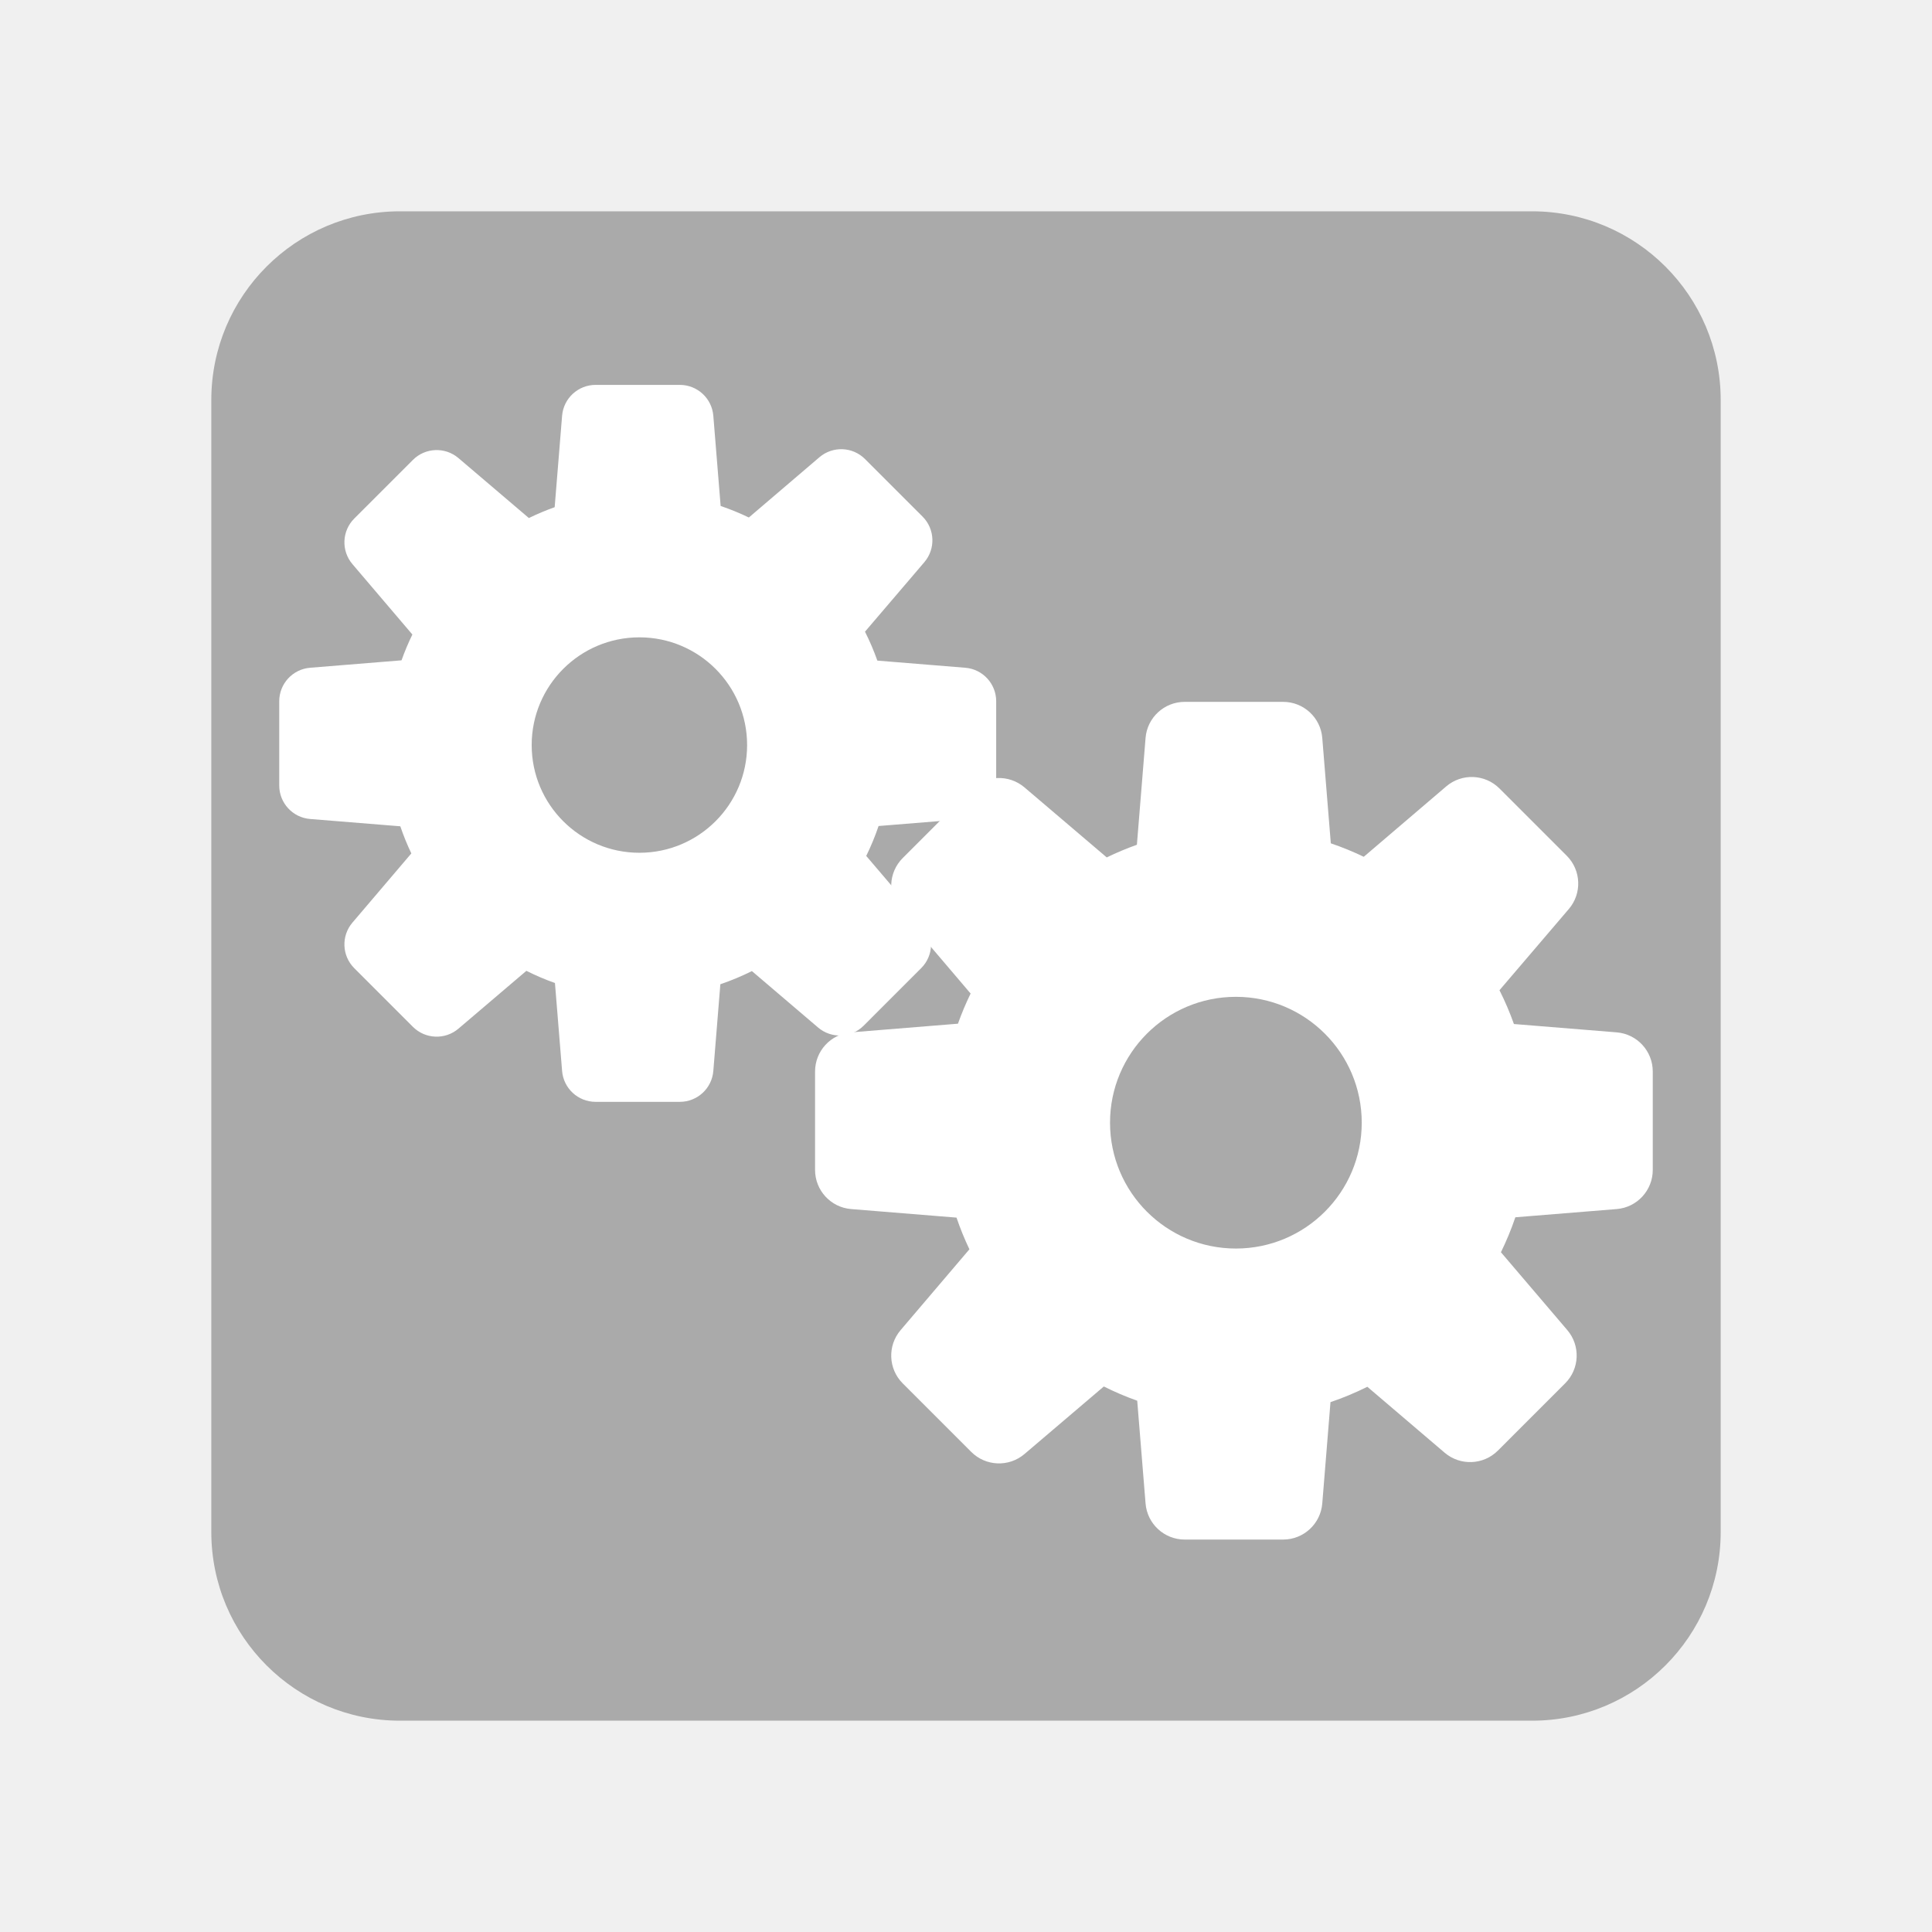
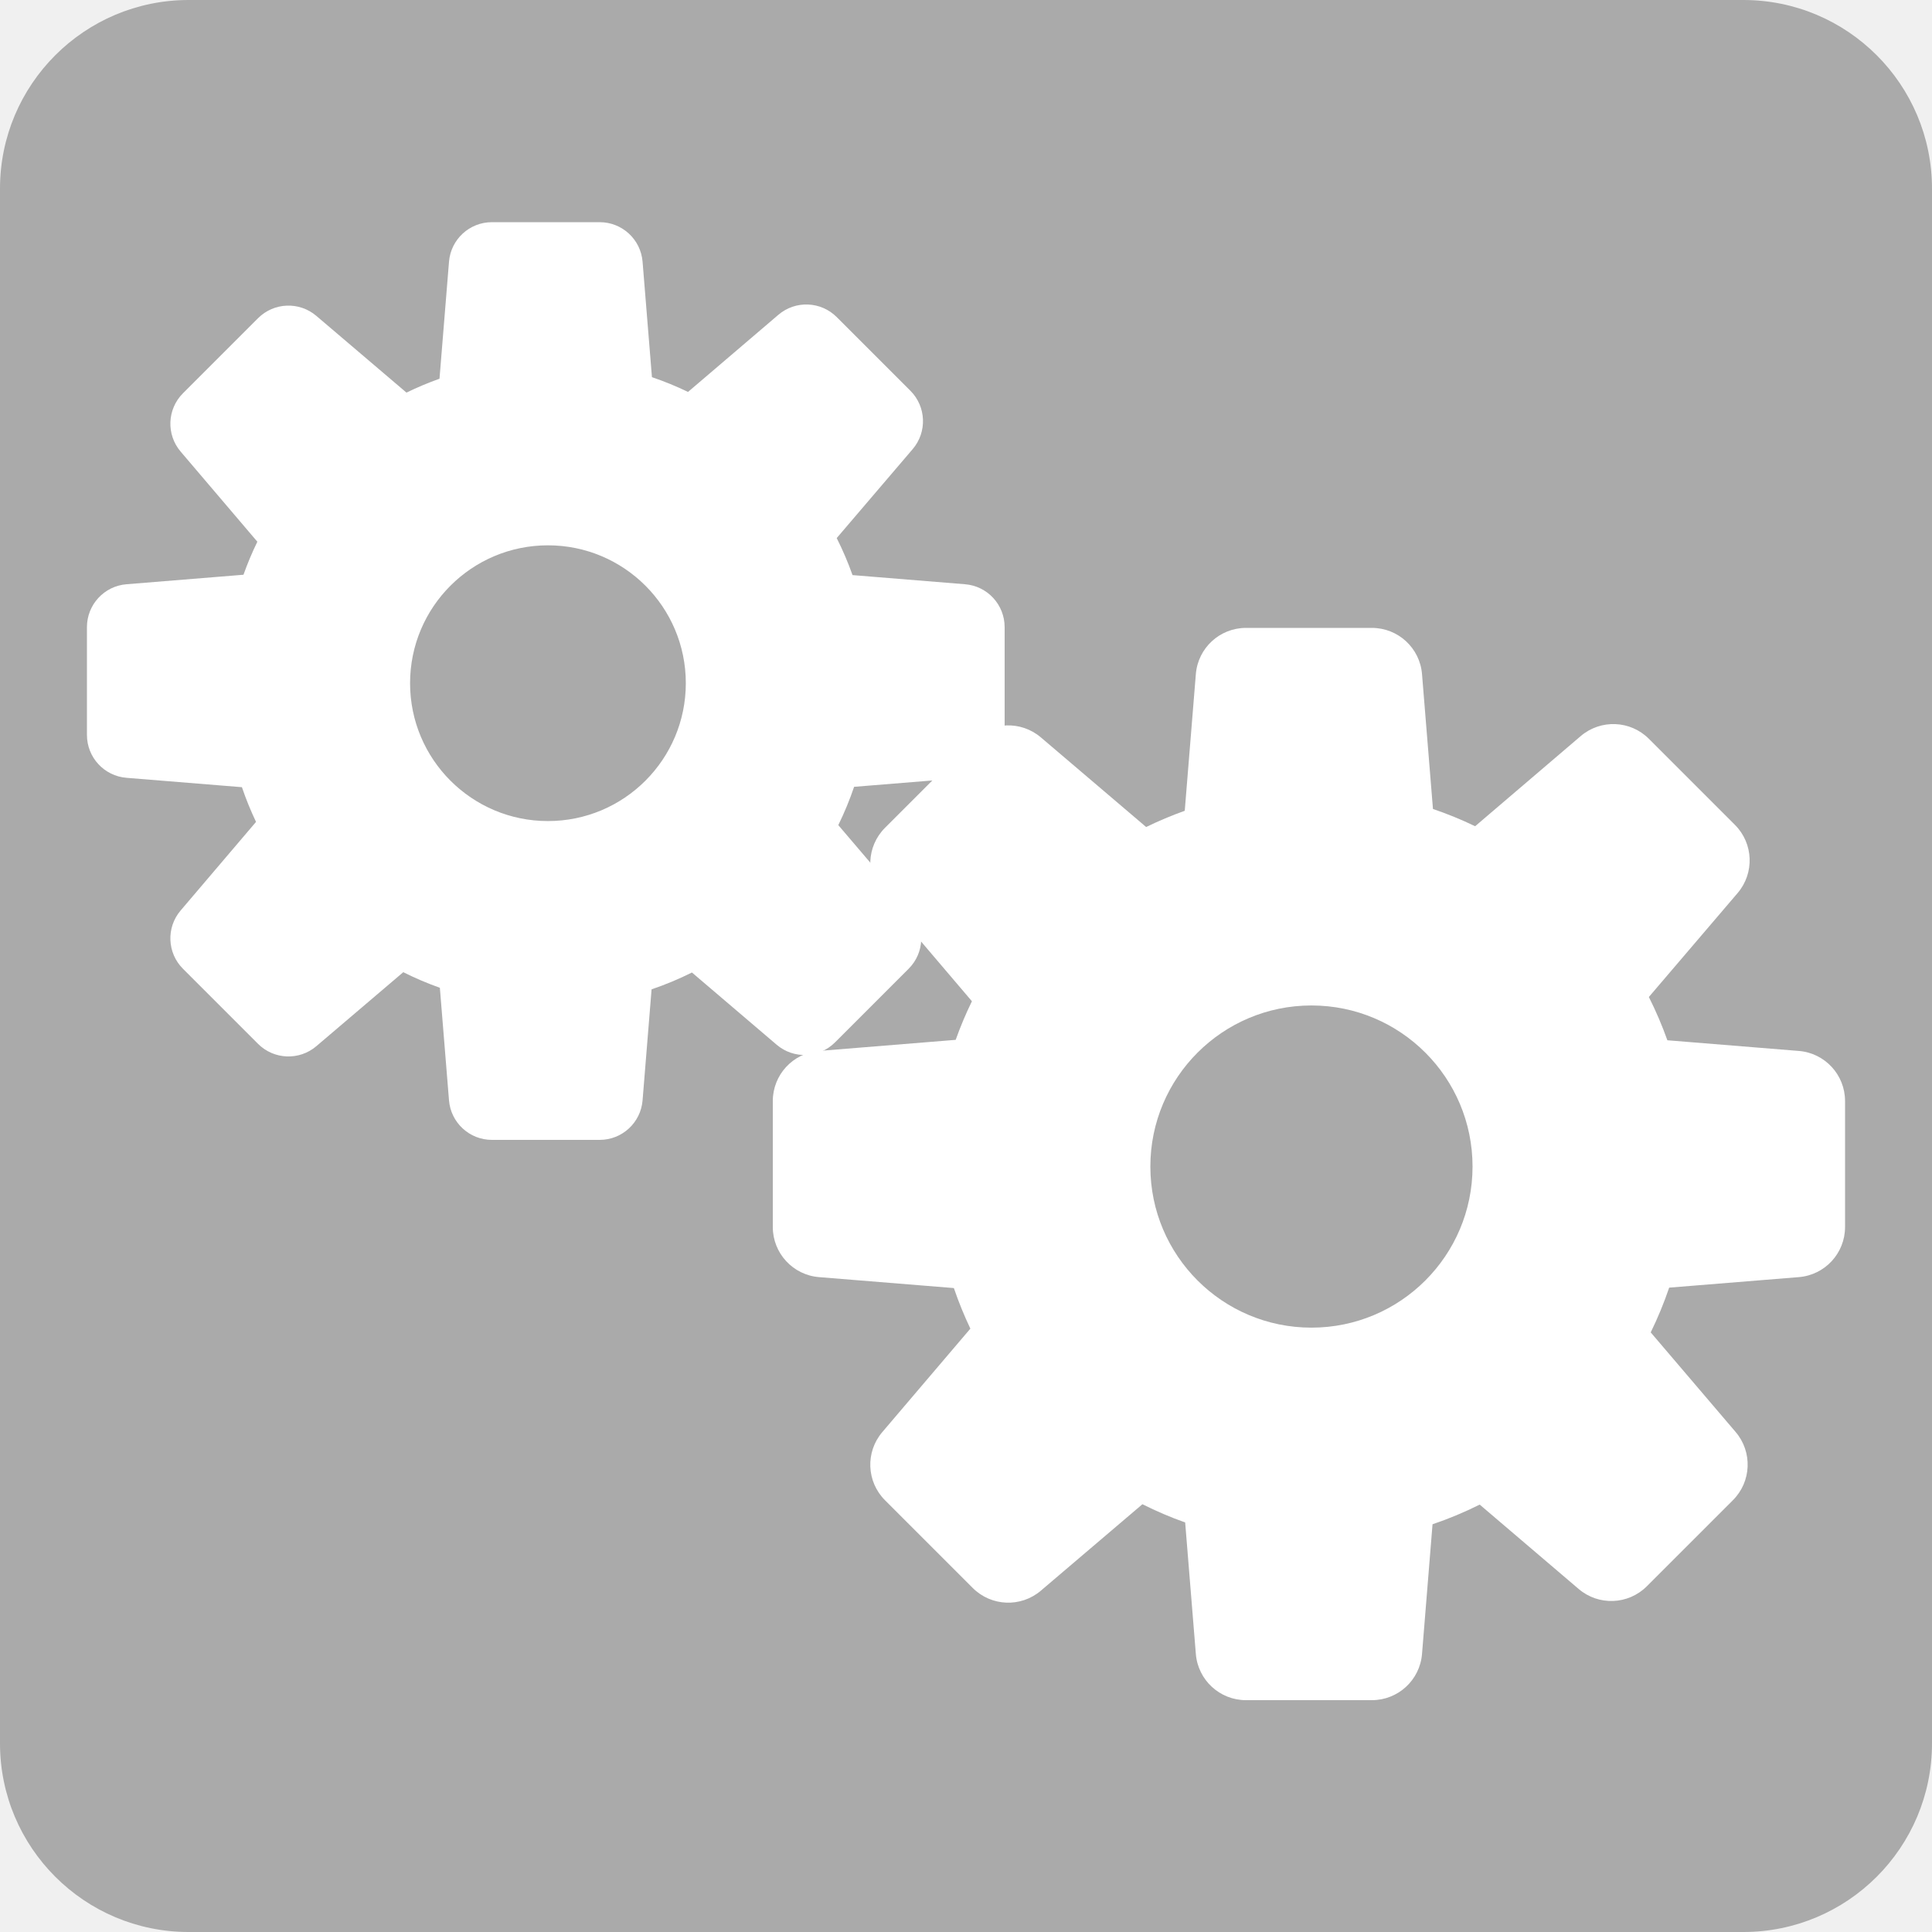
<svg xmlns="http://www.w3.org/2000/svg" width="256" height="256" viewBox="0 0 256 256" fill="none">
-   <rect x="28" y="28" width="200" height="200" rx="25" fill="#AAAAAA" />
-   <path d="M90.08 51C92.4 51 94.332 52.781 94.519 55.093L95.488 67.043C96.771 67.479 98.018 67.99 99.226 68.571L108.577 60.587C110.344 59.078 112.975 59.182 114.618 60.825L122.244 68.45C123.887 70.093 123.99 72.724 122.481 74.491L114.616 83.701C115.238 84.937 115.786 86.216 116.254 87.534L127.907 88.481C130.219 88.668 132 90.6 132 92.92V104.08C132 106.4 130.219 108.332 127.907 108.52L116.416 109.451C115.955 110.814 115.406 112.137 114.78 113.415L122.307 122.242C123.814 124.01 123.708 126.638 122.066 128.28L114.438 135.91C112.795 137.552 110.167 137.657 108.399 136.15L99.631 128.674C98.286 129.344 96.891 129.93 95.451 130.417L94.519 141.907C94.332 144.219 92.4 146 90.08 146H78.92C76.6 146 74.668 144.219 74.481 141.907L73.534 130.255C72.233 129.793 70.969 129.252 69.747 128.64L60.747 136.302C58.98 137.806 56.353 137.701 54.712 136.06L46.94 128.288C45.299 126.647 45.194 124.02 46.698 122.253L54.504 113.082C53.95 111.919 53.461 110.72 53.043 109.488L41.093 108.52C38.781 108.332 37 106.4 37 104.08V92.92C37 90.6 38.781 88.668 41.093 88.481L53.204 87.497C53.621 86.326 54.102 85.185 54.642 84.078L46.698 74.747C45.194 72.98 45.3 70.353 46.94 68.712L54.712 60.94C56.353 59.3 58.98 59.194 60.747 60.698L70.078 68.642C71.185 68.102 72.326 67.622 73.497 67.205L74.481 55.093C74.668 52.781 76.6 51 78.92 51H90.08ZM84.723 84.451C76.841 84.451 70.451 90.841 70.451 98.724C70.451 106.606 76.841 112.996 84.723 112.996C92.605 112.996 98.995 106.606 98.995 98.724C98.995 90.841 92.605 84.451 84.723 84.451Z" fill="white" />
-   <path d="M170.021 93C172.731 93 174.988 95.081 175.207 97.782L176.34 111.745C177.838 112.254 179.295 112.851 180.705 113.53L191.633 104.202C193.698 102.439 196.771 102.56 198.69 104.479L207.601 113.39C209.52 115.309 209.641 118.383 207.879 120.447L198.689 131.209C199.416 132.653 200.056 134.148 200.603 135.688L214.218 136.793C216.919 137.012 219 139.269 219 141.979V155.021C219 157.731 216.919 159.988 214.218 160.207L200.792 161.296C200.253 162.889 199.612 164.434 198.881 165.928L207.674 176.241C209.435 178.306 209.312 181.377 207.394 183.296L198.479 192.211C196.56 194.13 193.489 194.252 191.424 192.491L181.179 183.756C179.608 184.539 177.978 185.222 176.296 185.791L175.207 199.218C174.988 201.919 172.731 204 170.021 204H156.979C154.269 204 152.012 201.919 151.793 199.218L150.688 185.603C149.167 185.063 147.689 184.432 146.262 183.716L135.747 192.668C133.682 194.426 130.613 194.302 128.695 192.385L119.615 183.305C117.698 181.387 117.574 178.318 119.332 176.253L128.452 165.539C127.805 164.18 127.233 162.779 126.744 161.34L112.782 160.207C110.081 159.988 108 157.731 108 155.021V141.979C108 139.269 110.081 137.012 112.782 136.793L126.934 135.645C127.421 134.276 127.982 132.943 128.612 131.649L119.332 120.747C117.574 118.682 117.698 115.613 119.615 113.695L128.695 104.615C130.613 102.698 133.682 102.574 135.747 104.332L146.649 113.612C147.943 112.982 149.276 112.422 150.645 111.935L151.793 97.782C152.012 95.081 154.269 93 156.979 93H170.021ZM163.761 132.085C154.551 132.085 147.085 139.551 147.085 148.761C147.085 157.971 154.551 165.437 163.761 165.438C172.971 165.438 180.437 157.971 180.437 148.761C180.436 139.551 172.971 132.085 163.761 132.085Z" fill="white" />
+   <g clip-path="url(#clip0_67_2)">
+     <rect width="256" height="256" rx="25" fill="#AAAAAA" />
+     <path d="M79.463 29.44C82.432 29.44 84.904 31.719 85.144 34.679L86.386 49.976C88.027 50.533 89.623 51.187 91.168 51.932L103.14 41.711C105.402 39.78 108.768 39.913 110.871 42.016L120.632 51.776C122.735 53.88 122.867 57.247 120.937 59.509L110.869 71.298C111.666 72.88 112.366 74.517 112.965 76.204L127.881 77.416C130.84 77.656 133.12 80.128 133.12 83.097V97.383C133.12 100.352 130.84 102.824 127.881 103.064L113.173 104.258C112.582 106.003 111.88 107.696 111.079 109.332L120.712 120.63C122.641 122.892 122.507 126.257 120.405 128.359L110.64 138.125C108.537 140.227 105.173 140.361 102.911 138.433L91.686 128.862C89.966 129.72 88.181 130.469 86.338 131.093L85.144 145.802C84.904 148.761 82.432 151.04 79.463 151.04H65.177C62.208 151.04 59.736 148.761 59.495 145.802L58.284 130.886C56.618 130.294 54.999 129.604 53.435 128.819L41.916 138.626C39.654 140.551 36.292 140.416 34.191 138.315L24.244 128.368C22.143 126.268 22.009 122.905 23.935 120.644L33.925 108.905C33.217 107.417 32.59 105.882 32.055 104.306L16.759 103.064C13.799 102.824 11.52 100.352 11.52 97.383V83.097C11.52 80.128 13.8 77.656 16.759 77.416L32.262 76.157C32.796 74.658 33.41 73.197 34.101 71.78L23.935 59.837C22.009 57.575 22.143 54.212 24.244 52.111L34.191 42.164C36.292 40.064 39.654 39.929 41.916 41.855L53.86 52.022C55.277 51.331 56.737 50.717 58.236 50.183L59.495 34.679C59.736 31.719 62.208 29.441 65.177 29.44H79.463ZM72.606 72.258C62.516 72.258 54.337 80.437 54.337 90.526C54.337 100.616 62.516 108.795 72.606 108.795C82.695 108.795 90.874 100.616 90.874 90.526C90.874 80.437 82.695 72.258 72.606 72.258Z" fill="white" />
+     <path d="M181.786 83.2C185.255 83.2 188.144 85.863 188.425 89.321L189.875 107.193C191.793 107.845 193.658 108.61 195.463 109.479L209.45 97.538C212.093 95.282 216.027 95.437 218.483 97.894L229.889 109.299C232.346 111.756 232.5 115.69 230.244 118.333L218.482 132.107C219.413 133.956 220.235 135.87 220.935 137.841L238.358 139.256C241.816 139.537 244.479 142.424 244.479 145.894V162.586C244.479 166.055 241.816 168.944 238.358 169.225L221.174 170.618C220.484 172.657 219.664 174.636 218.728 176.548L229.982 189.748C232.236 192.392 232.08 196.323 229.624 198.779L218.213 210.19C215.756 212.646 211.825 212.802 209.183 210.549L196.069 199.367C194.058 200.37 191.972 201.245 189.818 201.974L188.425 219.159C188.144 222.617 185.255 225.28 181.786 225.28H165.094C161.625 225.28 158.737 222.617 158.456 219.159L157.041 201.734C155.094 201.044 153.204 200.234 151.376 199.317L137.916 210.775C135.273 213.025 131.344 212.867 128.89 210.412L117.268 198.79C114.813 196.336 114.655 192.408 116.905 189.765L128.579 176.05C127.751 174.311 127.019 172.517 126.393 170.675L108.521 169.225C105.064 168.944 102.4 166.055 102.4 162.586V145.894C102.401 142.424 105.064 139.537 108.521 139.256L126.633 137.785C127.257 136.033 127.977 134.327 128.784 132.671L116.905 118.716C114.655 116.072 114.813 112.144 117.268 109.689L128.89 98.067C131.344 95.613 135.273 95.455 137.916 97.705L151.872 109.585C153.528 108.777 155.234 108.057 156.985 107.433L158.456 89.321C158.737 85.863 161.625 83.2 165.094 83.2H181.786ZM173.773 133.229C161.985 133.229 152.429 142.786 152.429 154.574C152.429 166.363 161.985 175.92 173.773 175.92C185.562 175.92 195.119 166.363 195.119 154.574C195.119 142.786 185.562 133.229 173.773 133.229Z" fill="white" />
+   </g>
+   <defs>
+     <clipPath id="clip0_67_2">
+       <rect width="256" height="256" fill="white" />
+     </clipPath>
+   </defs>
</svg>
